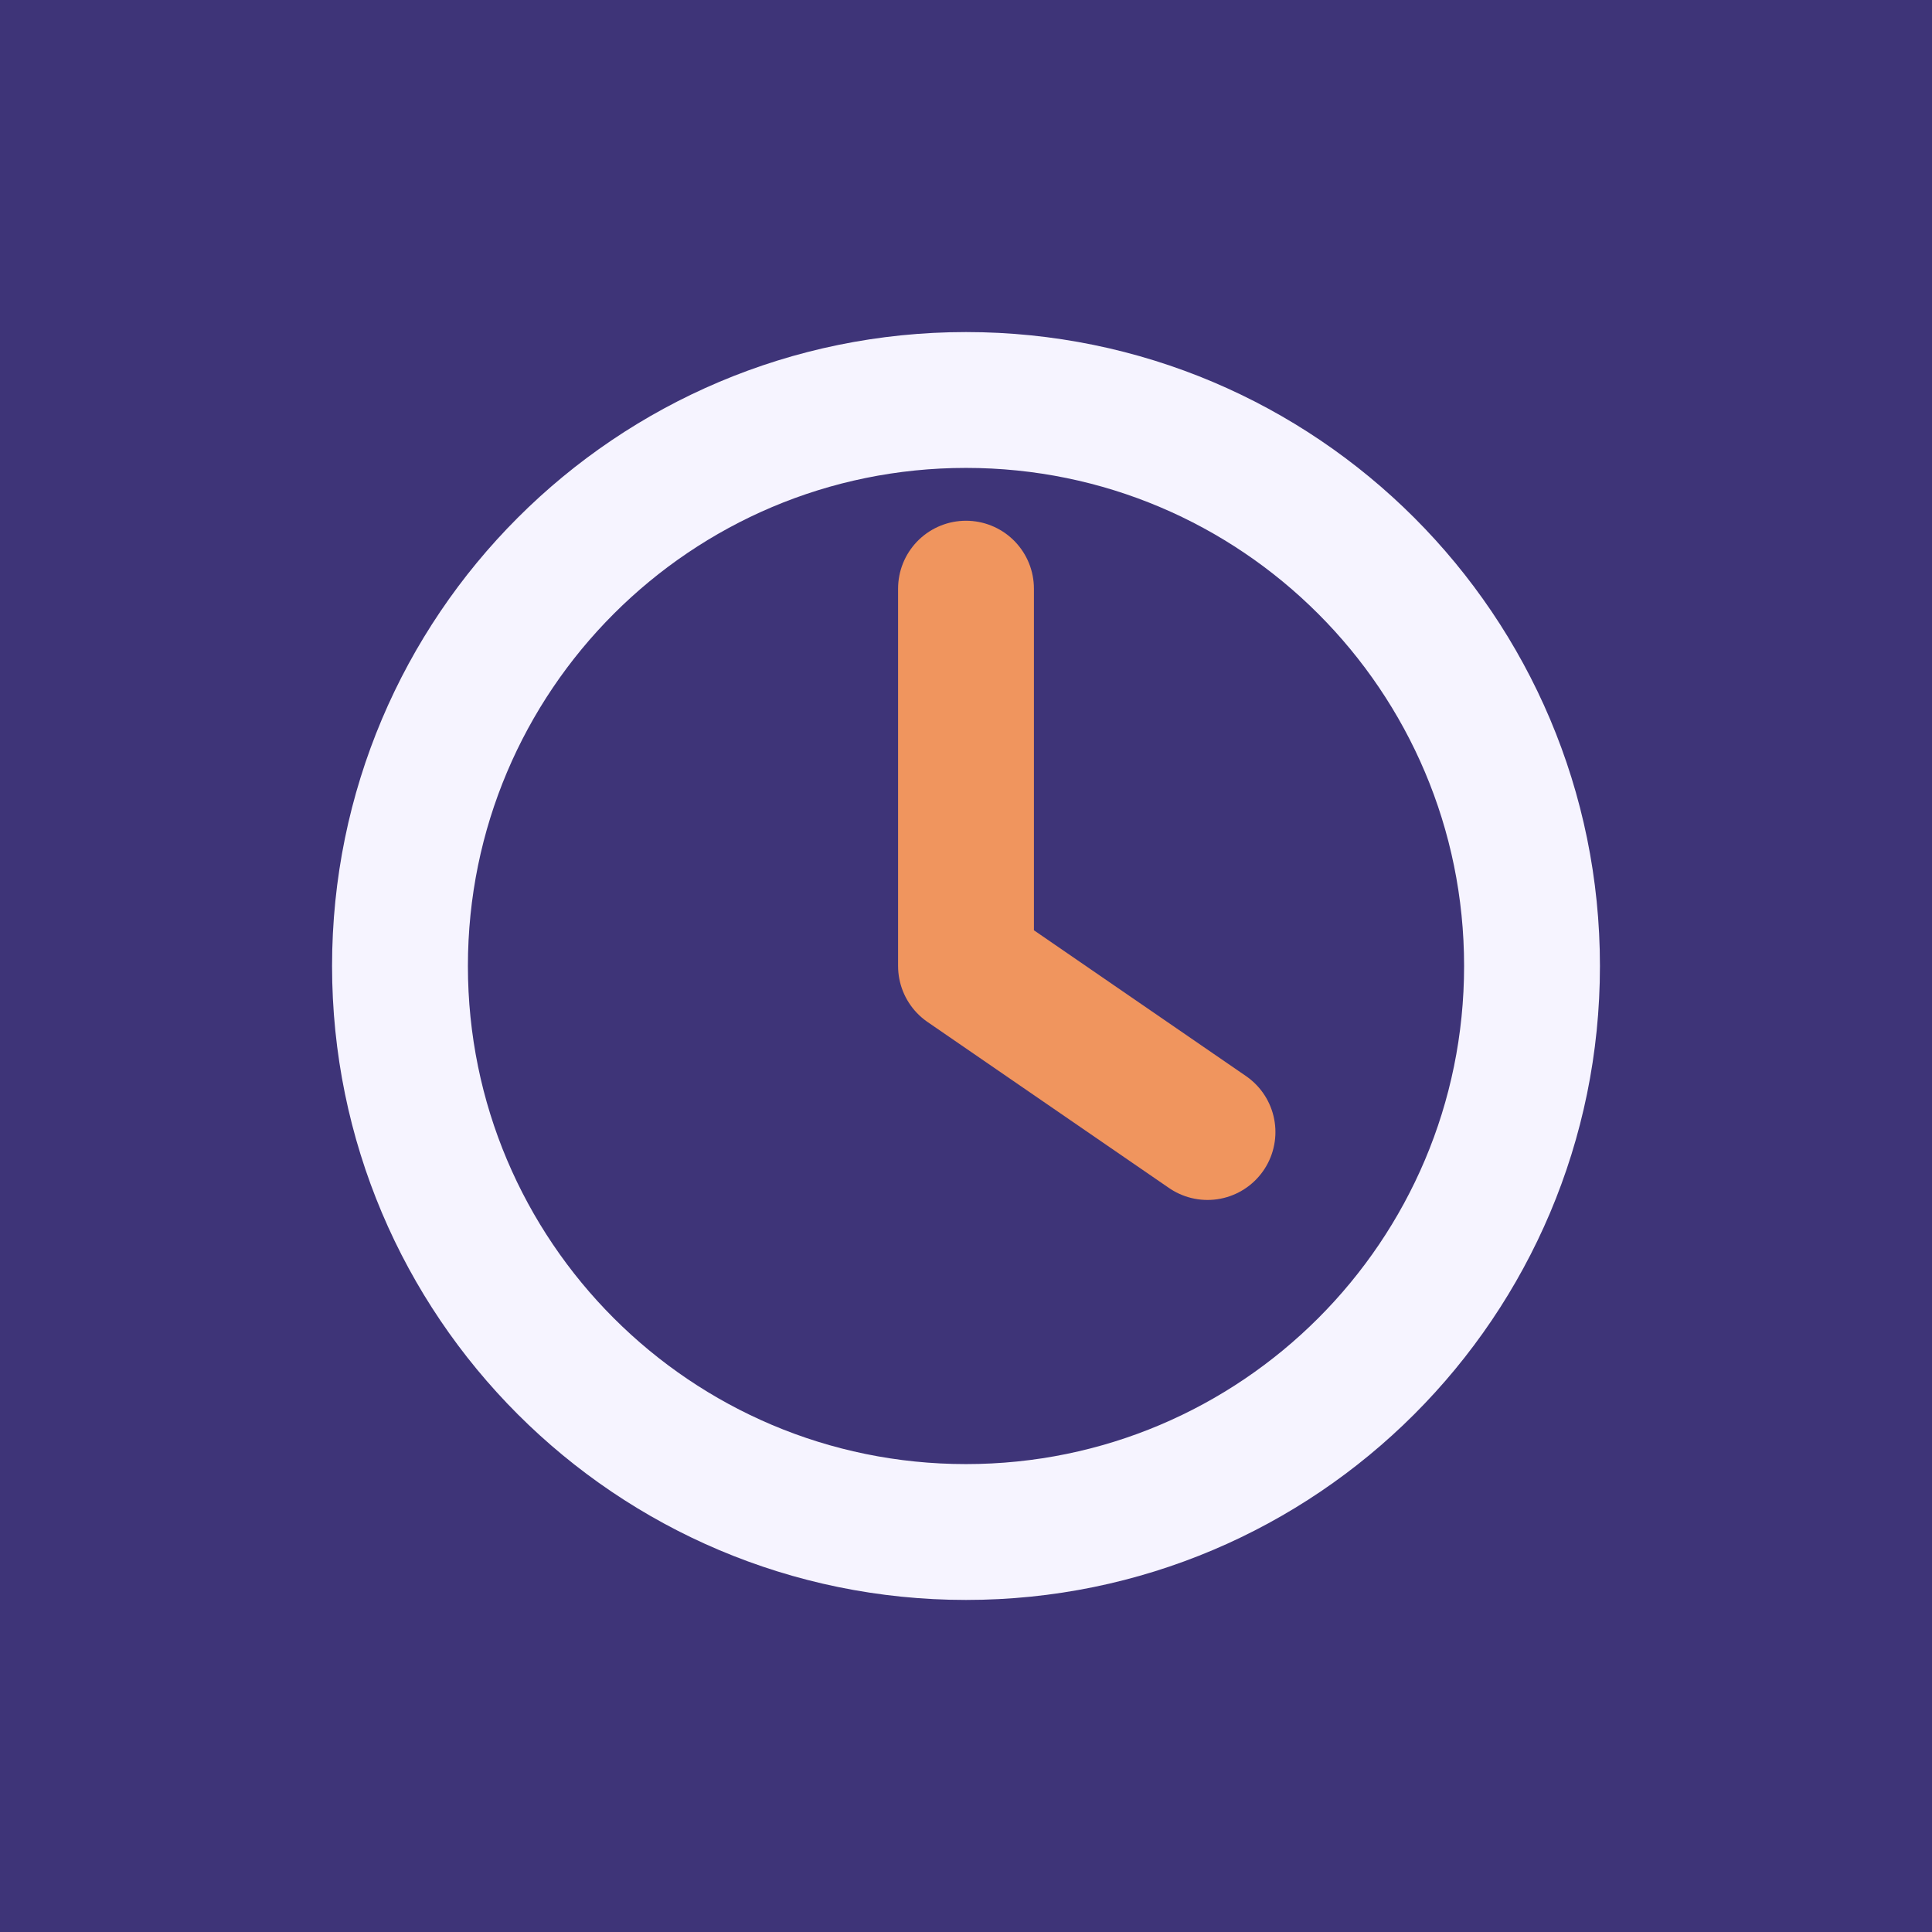
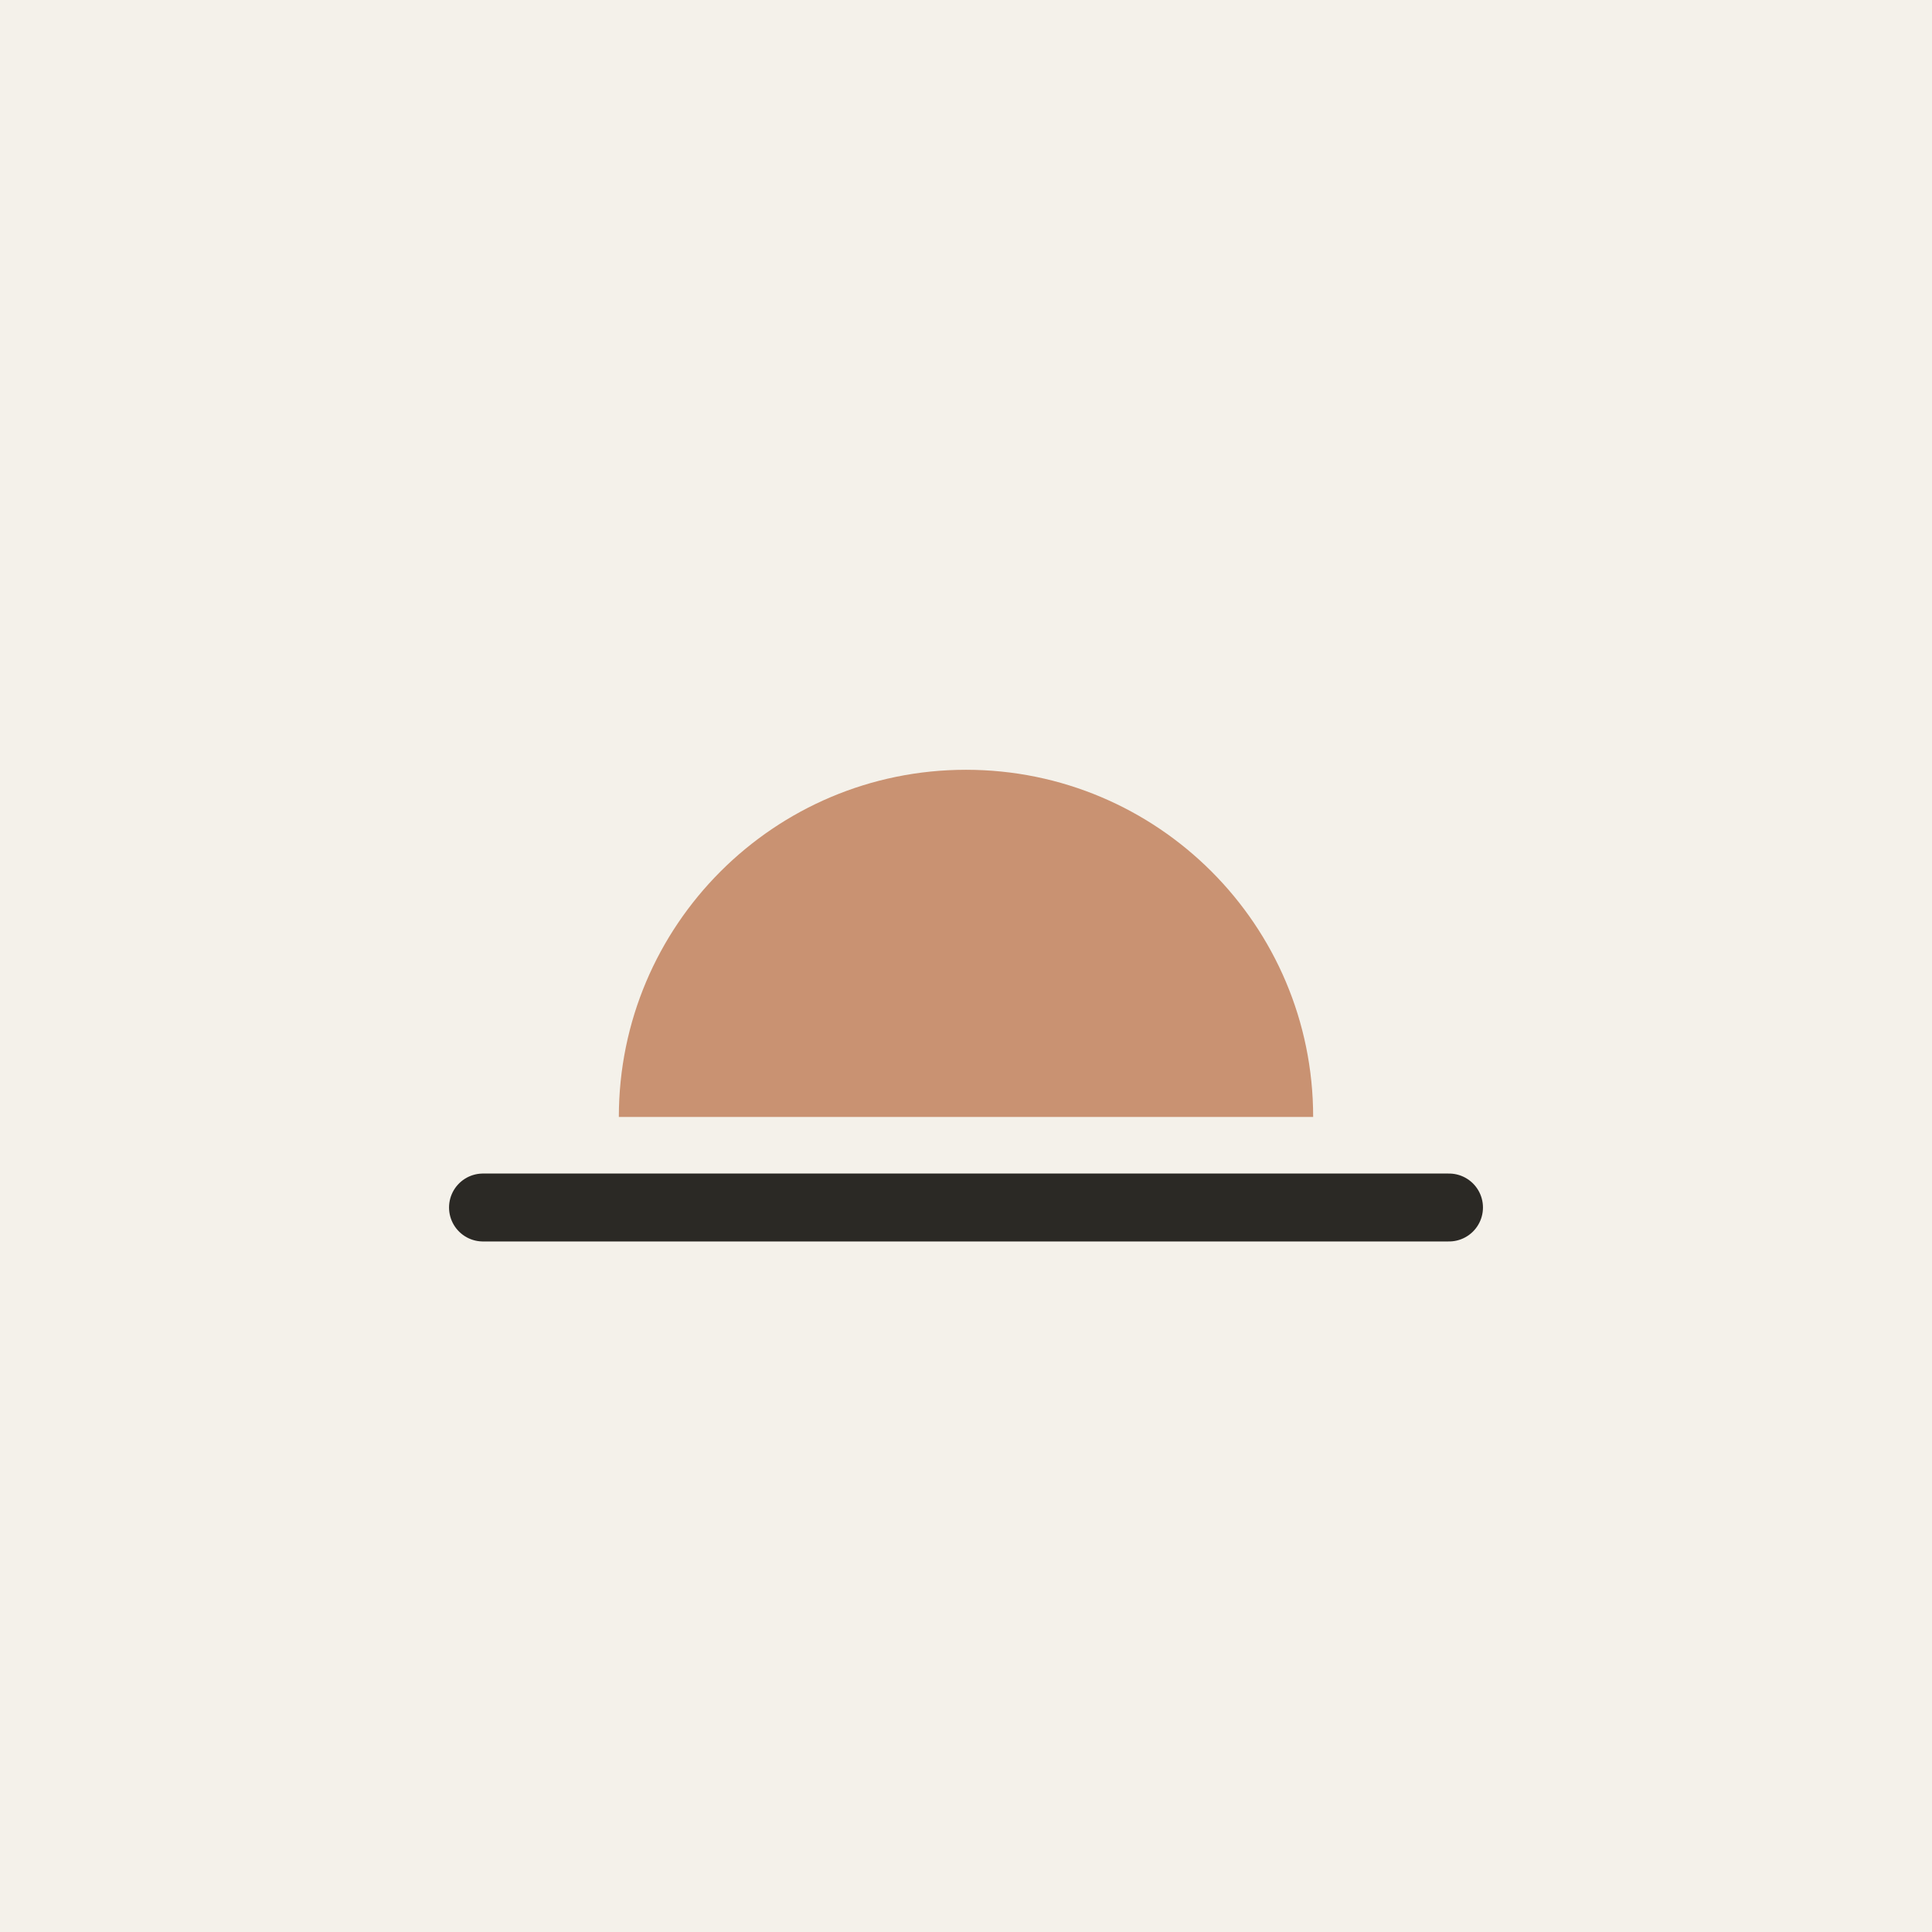
<svg xmlns="http://www.w3.org/2000/svg" viewBox="0 0 512 512">
-   <rect width="512" height="512" fill="#3E3478" />
-   <circle cx="256" cy="256" r="150" fill="none" stroke="#F6F4FF" stroke-width="36" />
-   <path d="M256 156v100l64 44" fill="none" stroke="#F0955E" stroke-width="36" stroke-linecap="round" stroke-linejoin="round" />
+   <rect width="512" height="512" fill="#F4F1EA" />
+   <path d="M164 296a92 92 0 0 1 184 0z" fill="#C99272" />
+   <path d="M128 320h256" stroke="#2B2925" stroke-width="18" stroke-linecap="round" />
</svg>
